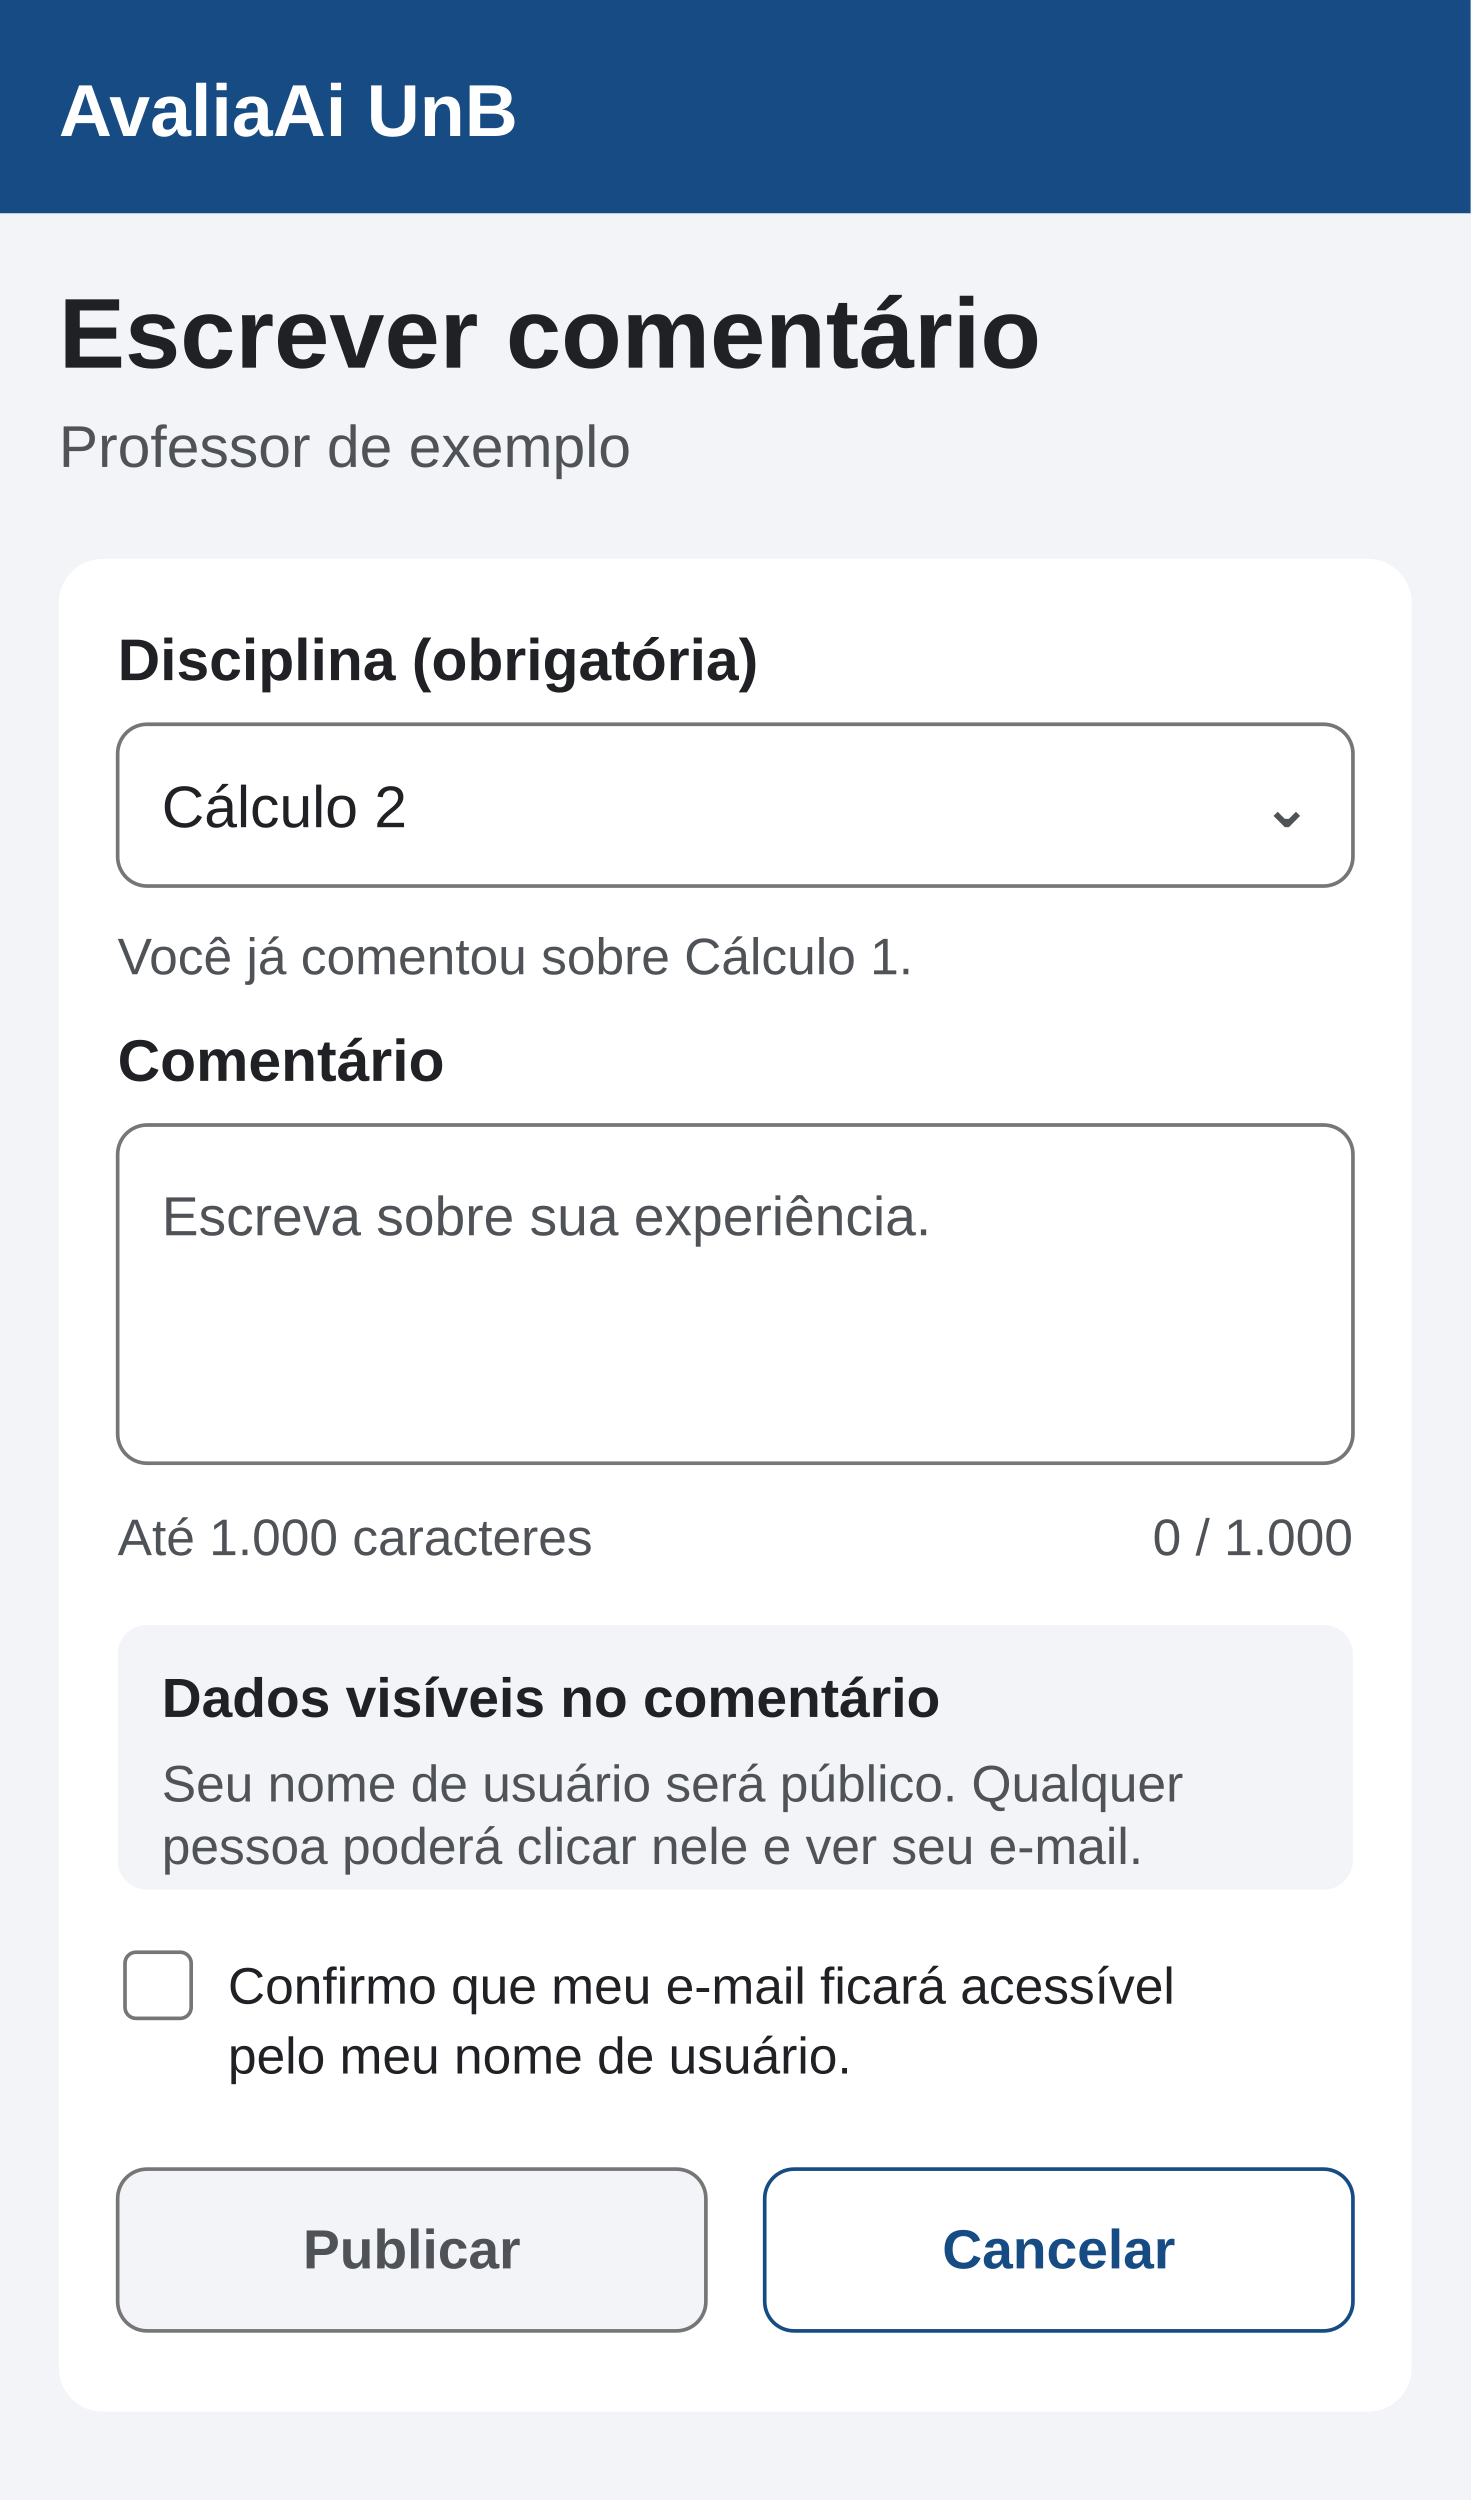
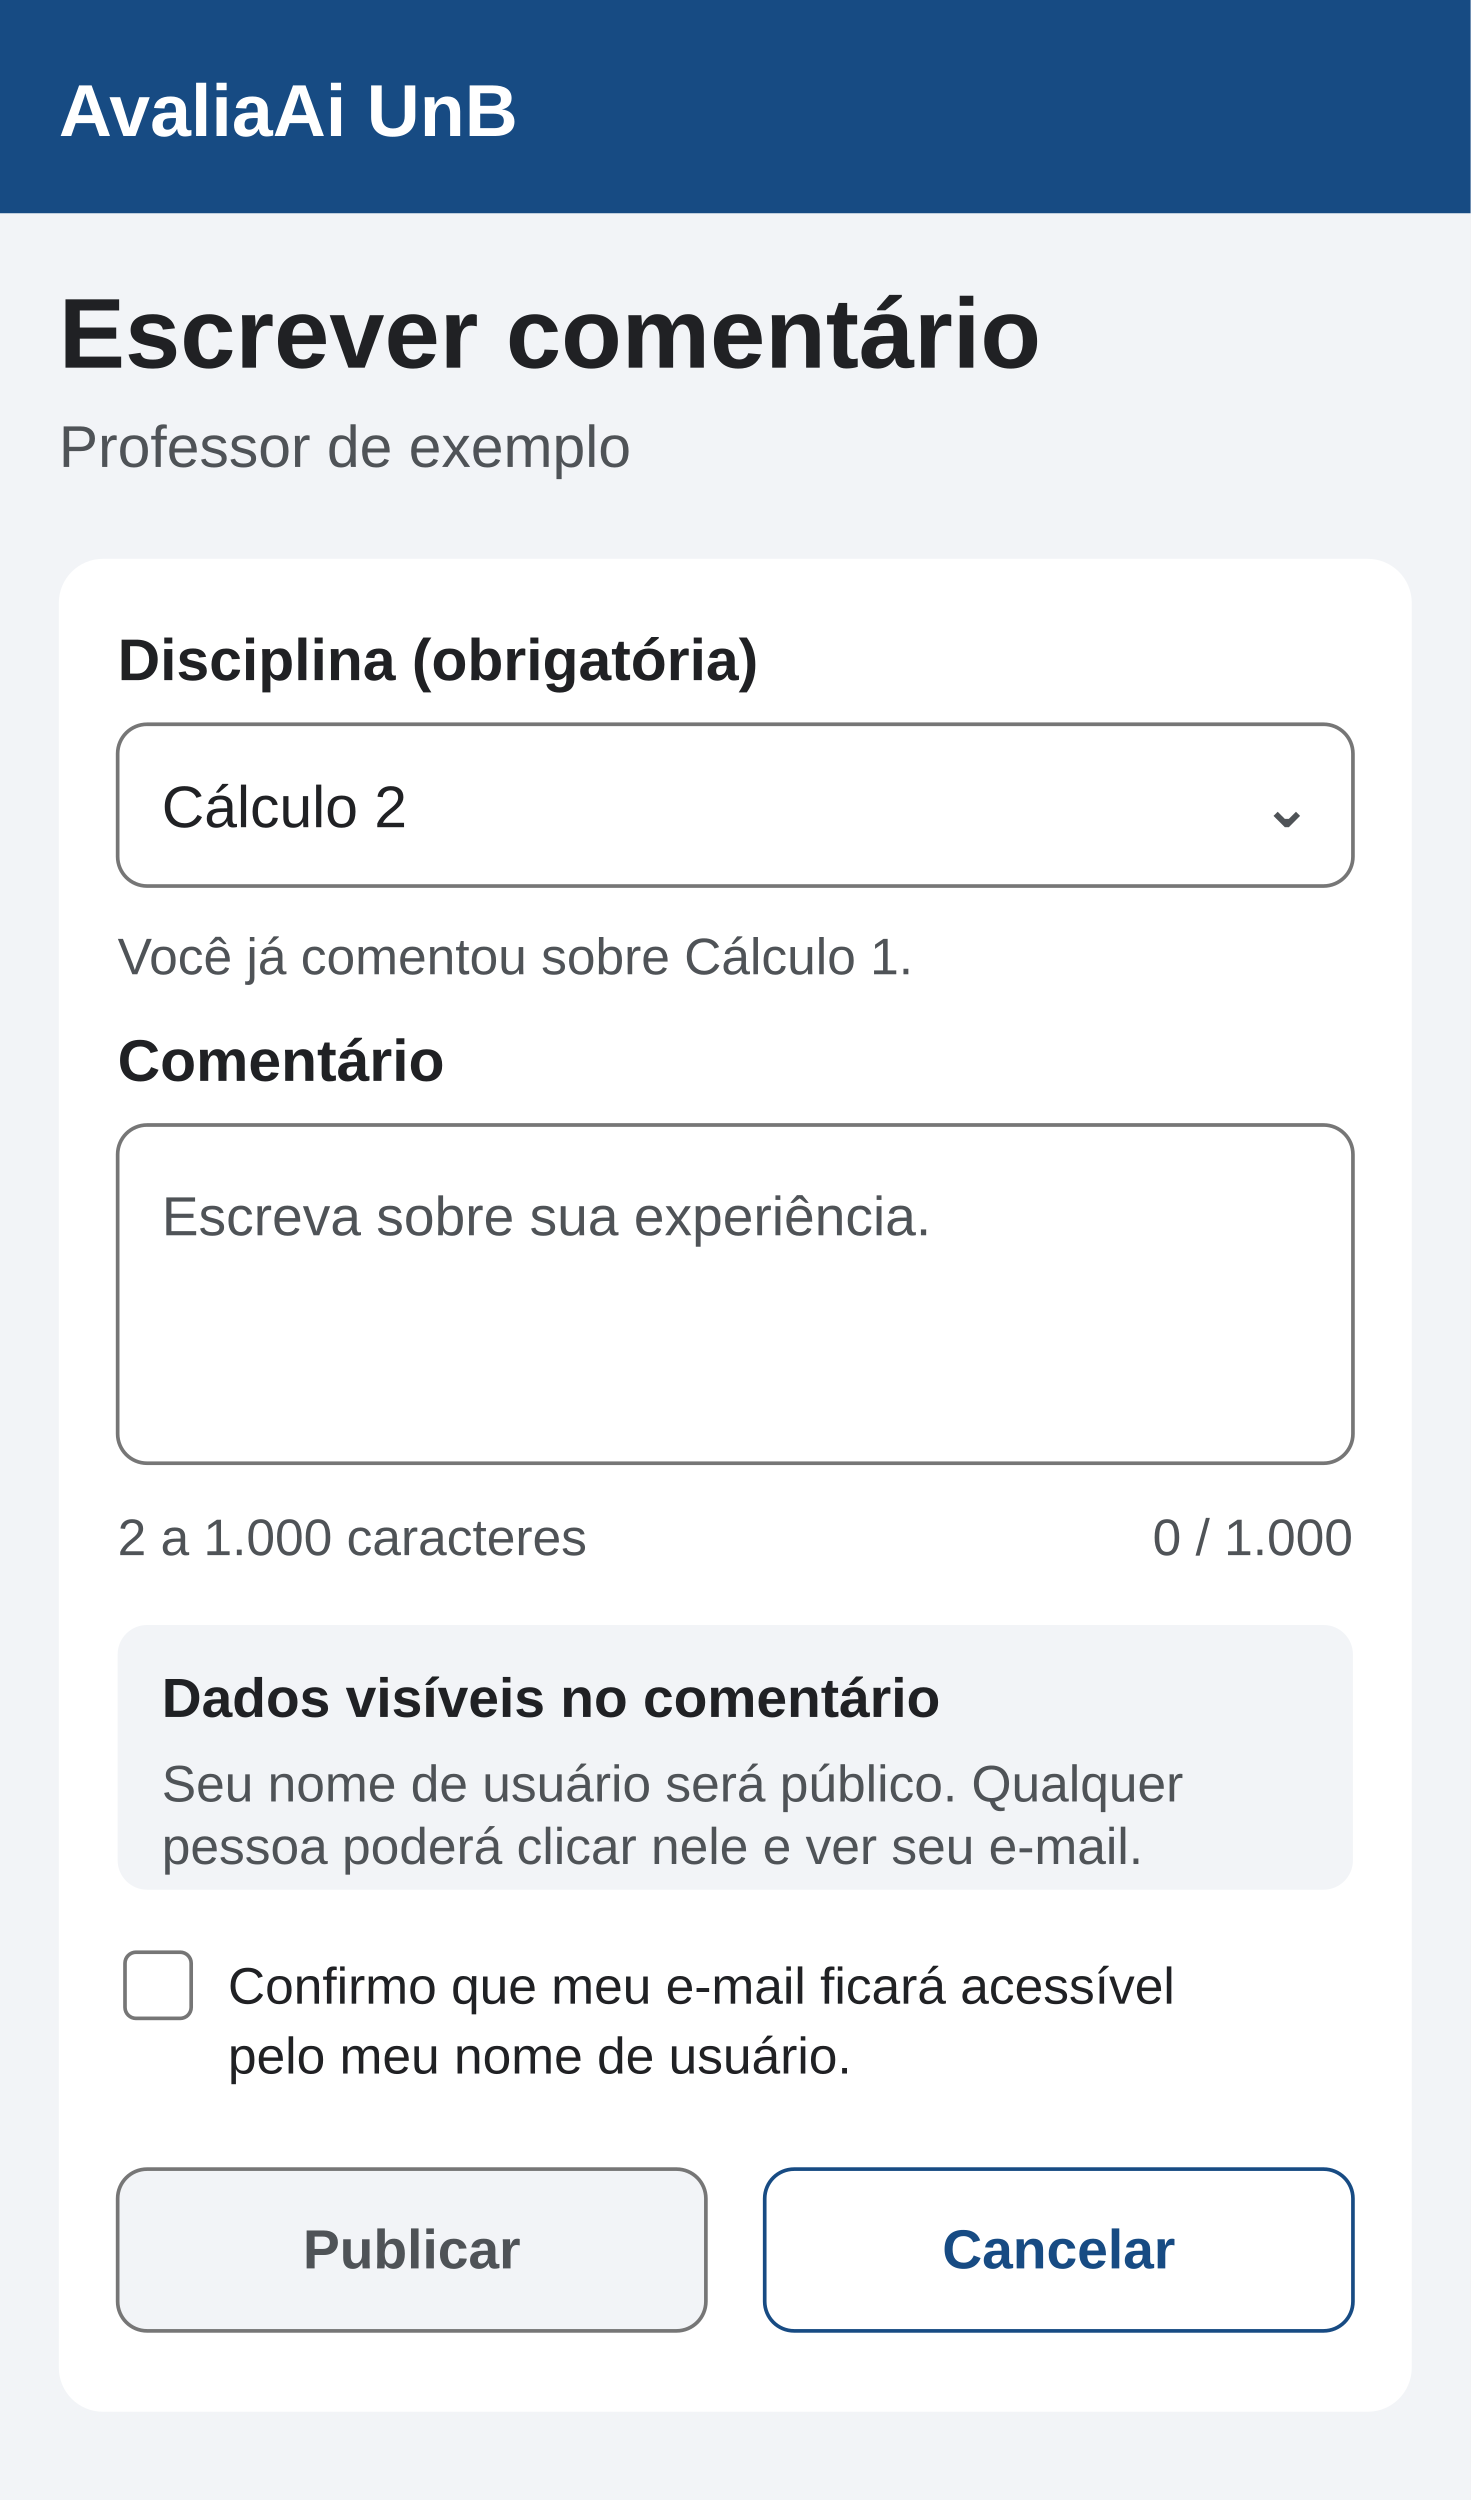
<svg xmlns="http://www.w3.org/2000/svg" viewBox="0 0 400 680" width="400" height="680" role="img" aria-labelledby="title description" font-family="Arial, sans-serif">
  <rect x="0" y="0" width="400" height="680" rx="0" fill="#F2F4F7" stroke="none" />
  <rect x="0" y="0" width="400" height="58" rx="0" fill="#174B83" stroke="none" />
  <text x="16" y="37" font-size="20" font-weight="700" fill="#FFFFFF" text-anchor="start">AvaliaAi UnB</text>
  <text x="16" y="100" font-size="27" font-weight="700" fill="#202124" text-anchor="start">Escrever comentário</text>
  <text x="16" y="127" font-size="16" font-weight="400" fill="#4F5357" text-anchor="start">Professor de exemplo</text>
  <rect x="16" y="152" width="368" height="504" rx="12" fill="#FFFFFF" stroke="none" />
  <text x="32" y="185" font-size="16" font-weight="700" fill="#202124" text-anchor="start">Disciplina (obrigatória)</text>
  <rect x="32" y="197" width="336" height="44" rx="8" fill="#FFFFFF" stroke="#767676" />
  <text x="44" y="225" font-size="16" font-weight="400" fill="#202124" text-anchor="start">Cálculo 2</text>
  <text x="350" y="225" font-size="16" font-weight="700" fill="#4F5357" text-anchor="middle">⌄</text>
  <text x="32" y="265" font-size="14" fill="#4F5357">Você já comentou sobre Cálculo 1.</text>
  <g transform="translate(0 24)">
    <text x="32" y="270" font-size="16" font-weight="700" fill="#202124" text-anchor="start">Comentário</text>
    <rect x="32" y="282" width="336" height="92" rx="8" fill="#FFFFFF" stroke="#767676" />
    <text x="44" y="312" font-size="15" font-weight="400" fill="#4F5357" text-anchor="start">Escreva sobre sua experiência.</text>
-     <text x="32" y="399" font-size="14" font-weight="400" fill="#4F5357" text-anchor="start">Até 1.000 caracteres</text>
+     <text x="32" y="399" font-size="14" font-weight="400" fill="#4F5357" text-anchor="start">2 a 1.000 caracteres</text>
    <text x="368" y="399" font-size="14" font-weight="400" fill="#4F5357" text-anchor="end">0 / 1.000</text>
    <rect x="32" y="418" width="336" height="72" rx="8" fill="#F2F4F7" />
    <text x="44" y="443" font-size="15" font-weight="700" fill="#202124">Dados visíveis no comentário</text>
    <text x="44" y="466" font-size="14" fill="#4F5357">Seu nome de usuário será público. Qualquer</text>
    <text x="44" y="483" font-size="14" fill="#4F5357">pessoa poderá clicar nele e ver seu e-mail.</text>
    <rect x="34" y="507" width="18" height="18" rx="3" fill="#FFFFFF" stroke="#767676" />
    <text x="62" y="521" font-size="14" fill="#202124">Confirmo que meu e-mail ficará acessível</text>
    <text x="62" y="540" font-size="14" fill="#202124">pelo meu nome de usuário.</text>
    <rect x="32" y="566" width="160" height="44" rx="8" fill="#F2F4F7" stroke="#767676" />
    <text x="112" y="593" font-size="15" font-weight="700" fill="#4F5357" text-anchor="middle">Publicar</text>
    <rect x="208" y="566" width="160" height="44" rx="8" fill="#FFFFFF" stroke="#174B83" />
    <text x="288" y="593" font-size="15" font-weight="700" fill="#174B83" text-anchor="middle">Cancelar</text>
  </g>
</svg>
